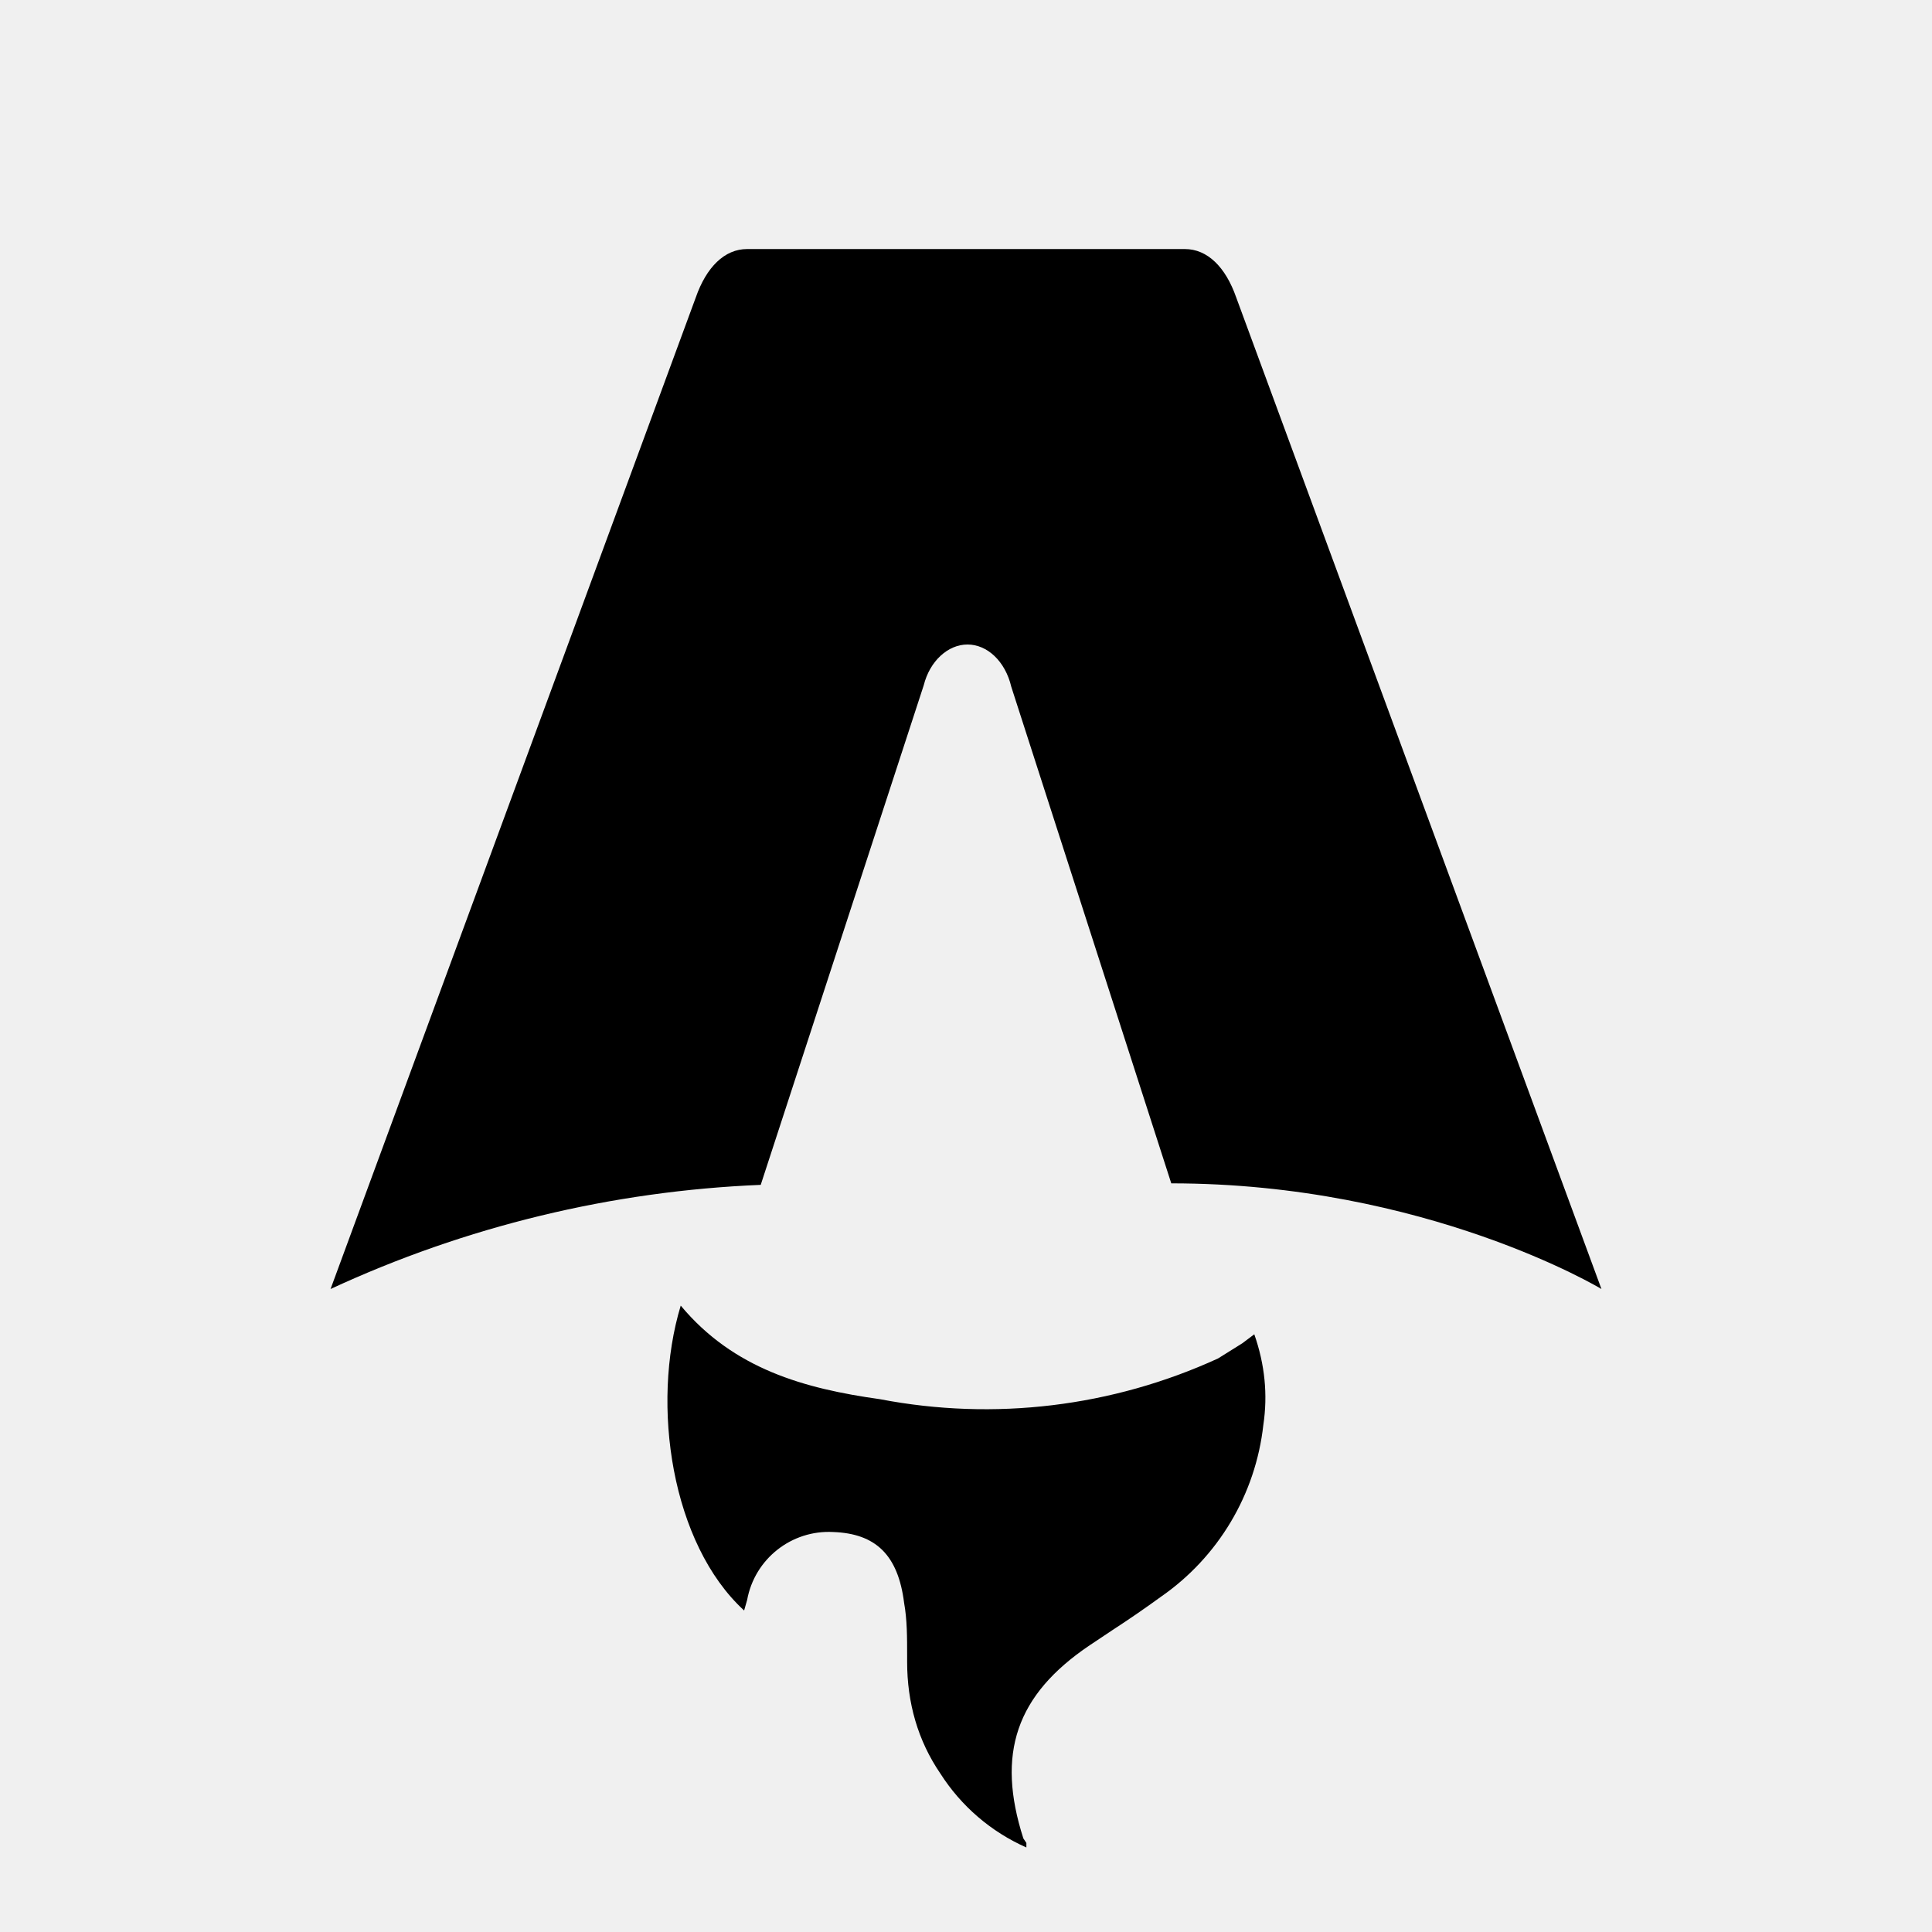
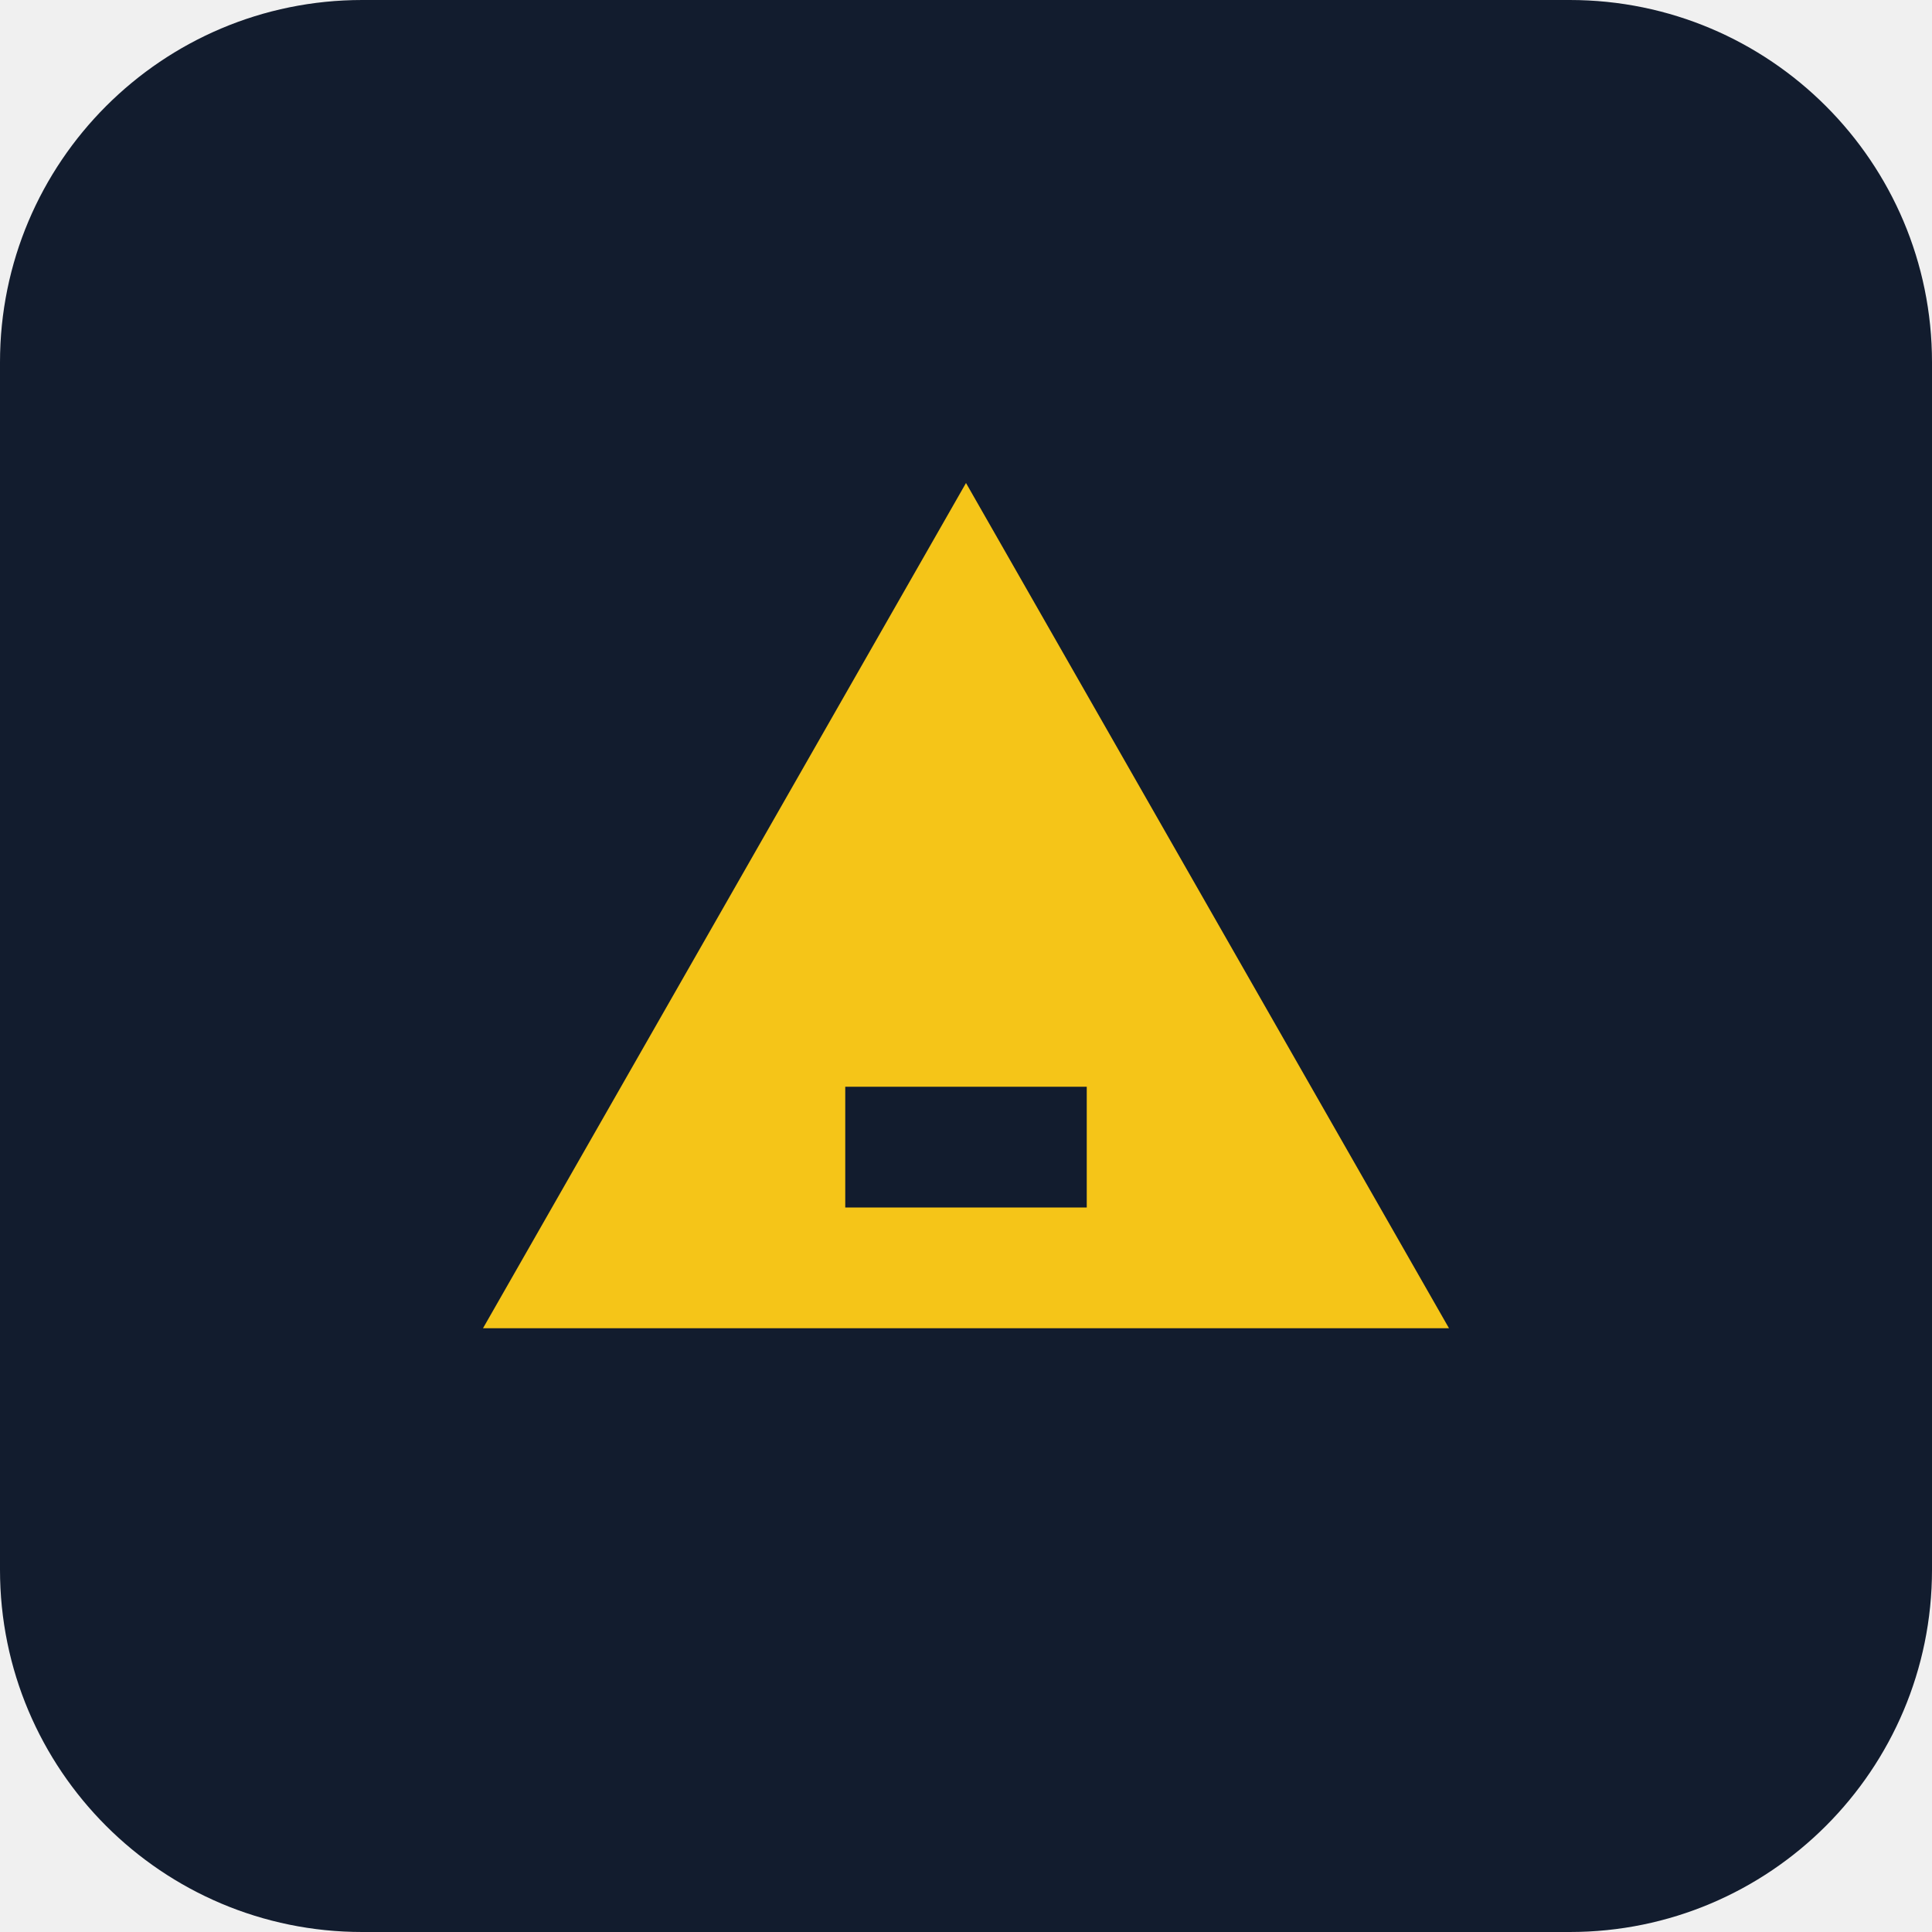
- <svg xmlns="http://www.w3.org/2000/svg" fill="none" viewBox="0 0 128 128">
-   <path d="M50.4 78.5a75.1 75.1 0 0 0-28.5 6.9l24.2-65.7c.7-2 1.9-3.2 3.4-3.2h29c1.5 0 2.7 1.2 3.4 3.2l24.2 65.7s-11.6-7-28.5-7L67 45.5c-.4-1.7-1.6-2.8-2.9-2.8-1.3 0-2.5 1.1-2.9 2.7L50.4 78.5Zm-1.1 28.2Zm-4.2-20.2c-2 6.6-.6 15.8 4.2 20.2a17.5 17.5 0 0 1 .2-.7 5.5 5.5 0 0 1 5.7-4.5c2.8.1 4.3 1.5 4.7 4.7.2 1.1.2 2.3.2 3.5v.4c0 2.7.7 5.2 2.2 7.4a13 13 0 0 0 5.7 4.9v-.3l-.2-.3c-1.8-5.6-.5-9.5 4.4-12.8l1.5-1a73 73 0 0 0 3.2-2.2 16 16 0 0 0 6.8-11.4c.3-2 .1-4-.6-6l-.8.6-1.6 1a37 37 0 0 1-22.4 2.7c-5-.7-9.7-2-13.2-6.2Z" />
-   <style>
-         path { fill: #000; }
-         @media (prefers-color-scheme: dark) {
-             path { fill: #FFF; }
-         }
-     </style>
+ <svg xmlns="http://www.w3.org/2000/svg" viewBox="0 0 32 32" role="img" aria-label="Ace Electric LLC">
+   <rect width="32" height="32" rx="6" fill="#121c2e" />
+   <path d="M8 22 16 8l8 14H8Z" fill="#f5c518" />
+   <path d="M14 18h4v2h-4z" fill="#121c2e" />
</svg>
